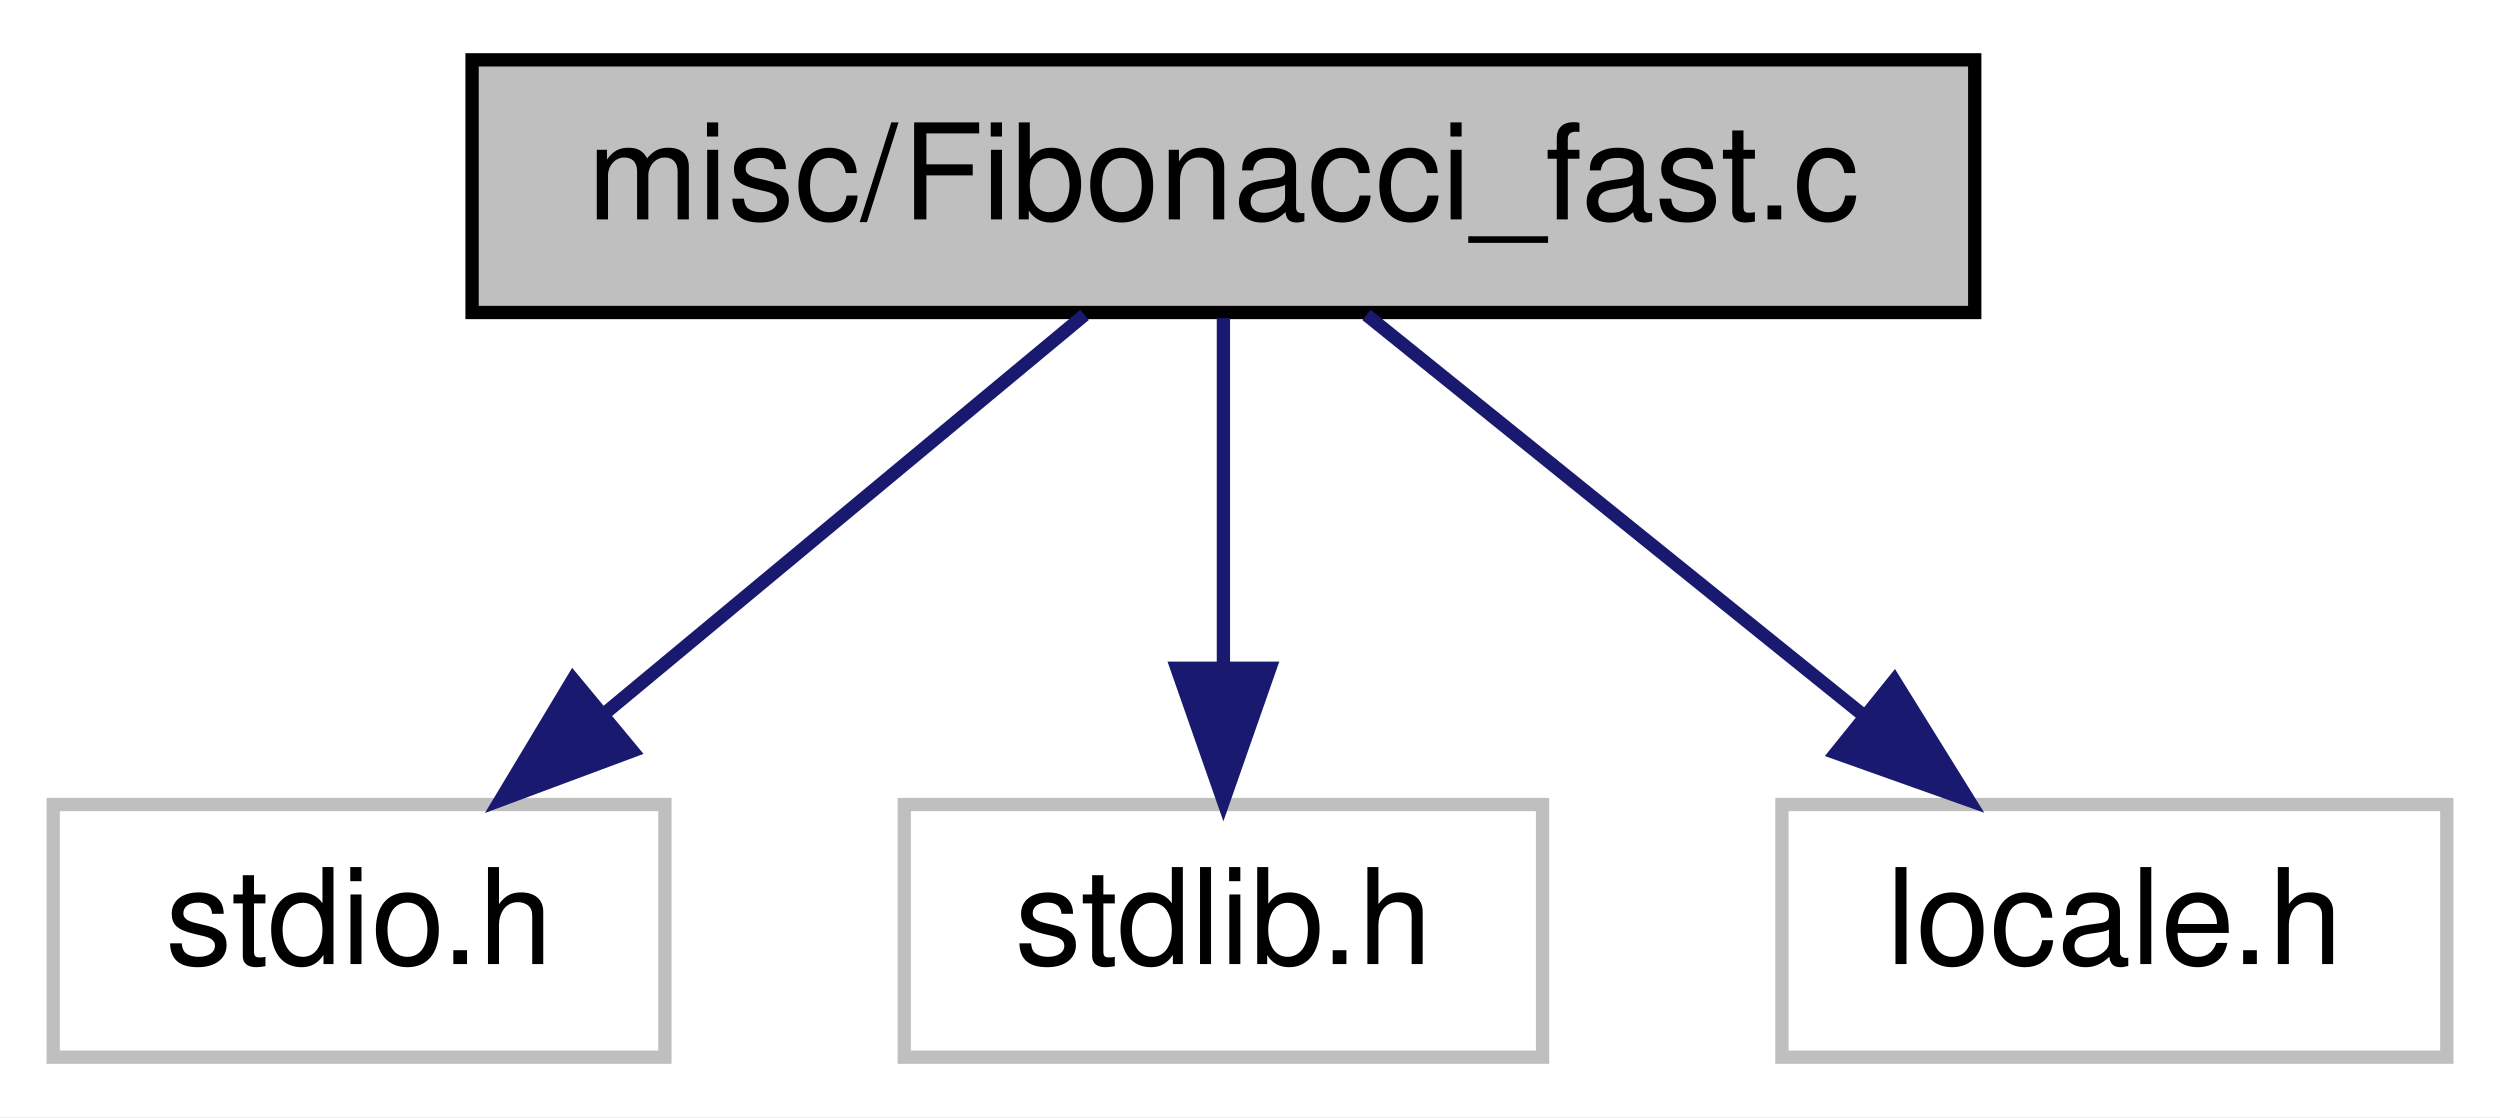
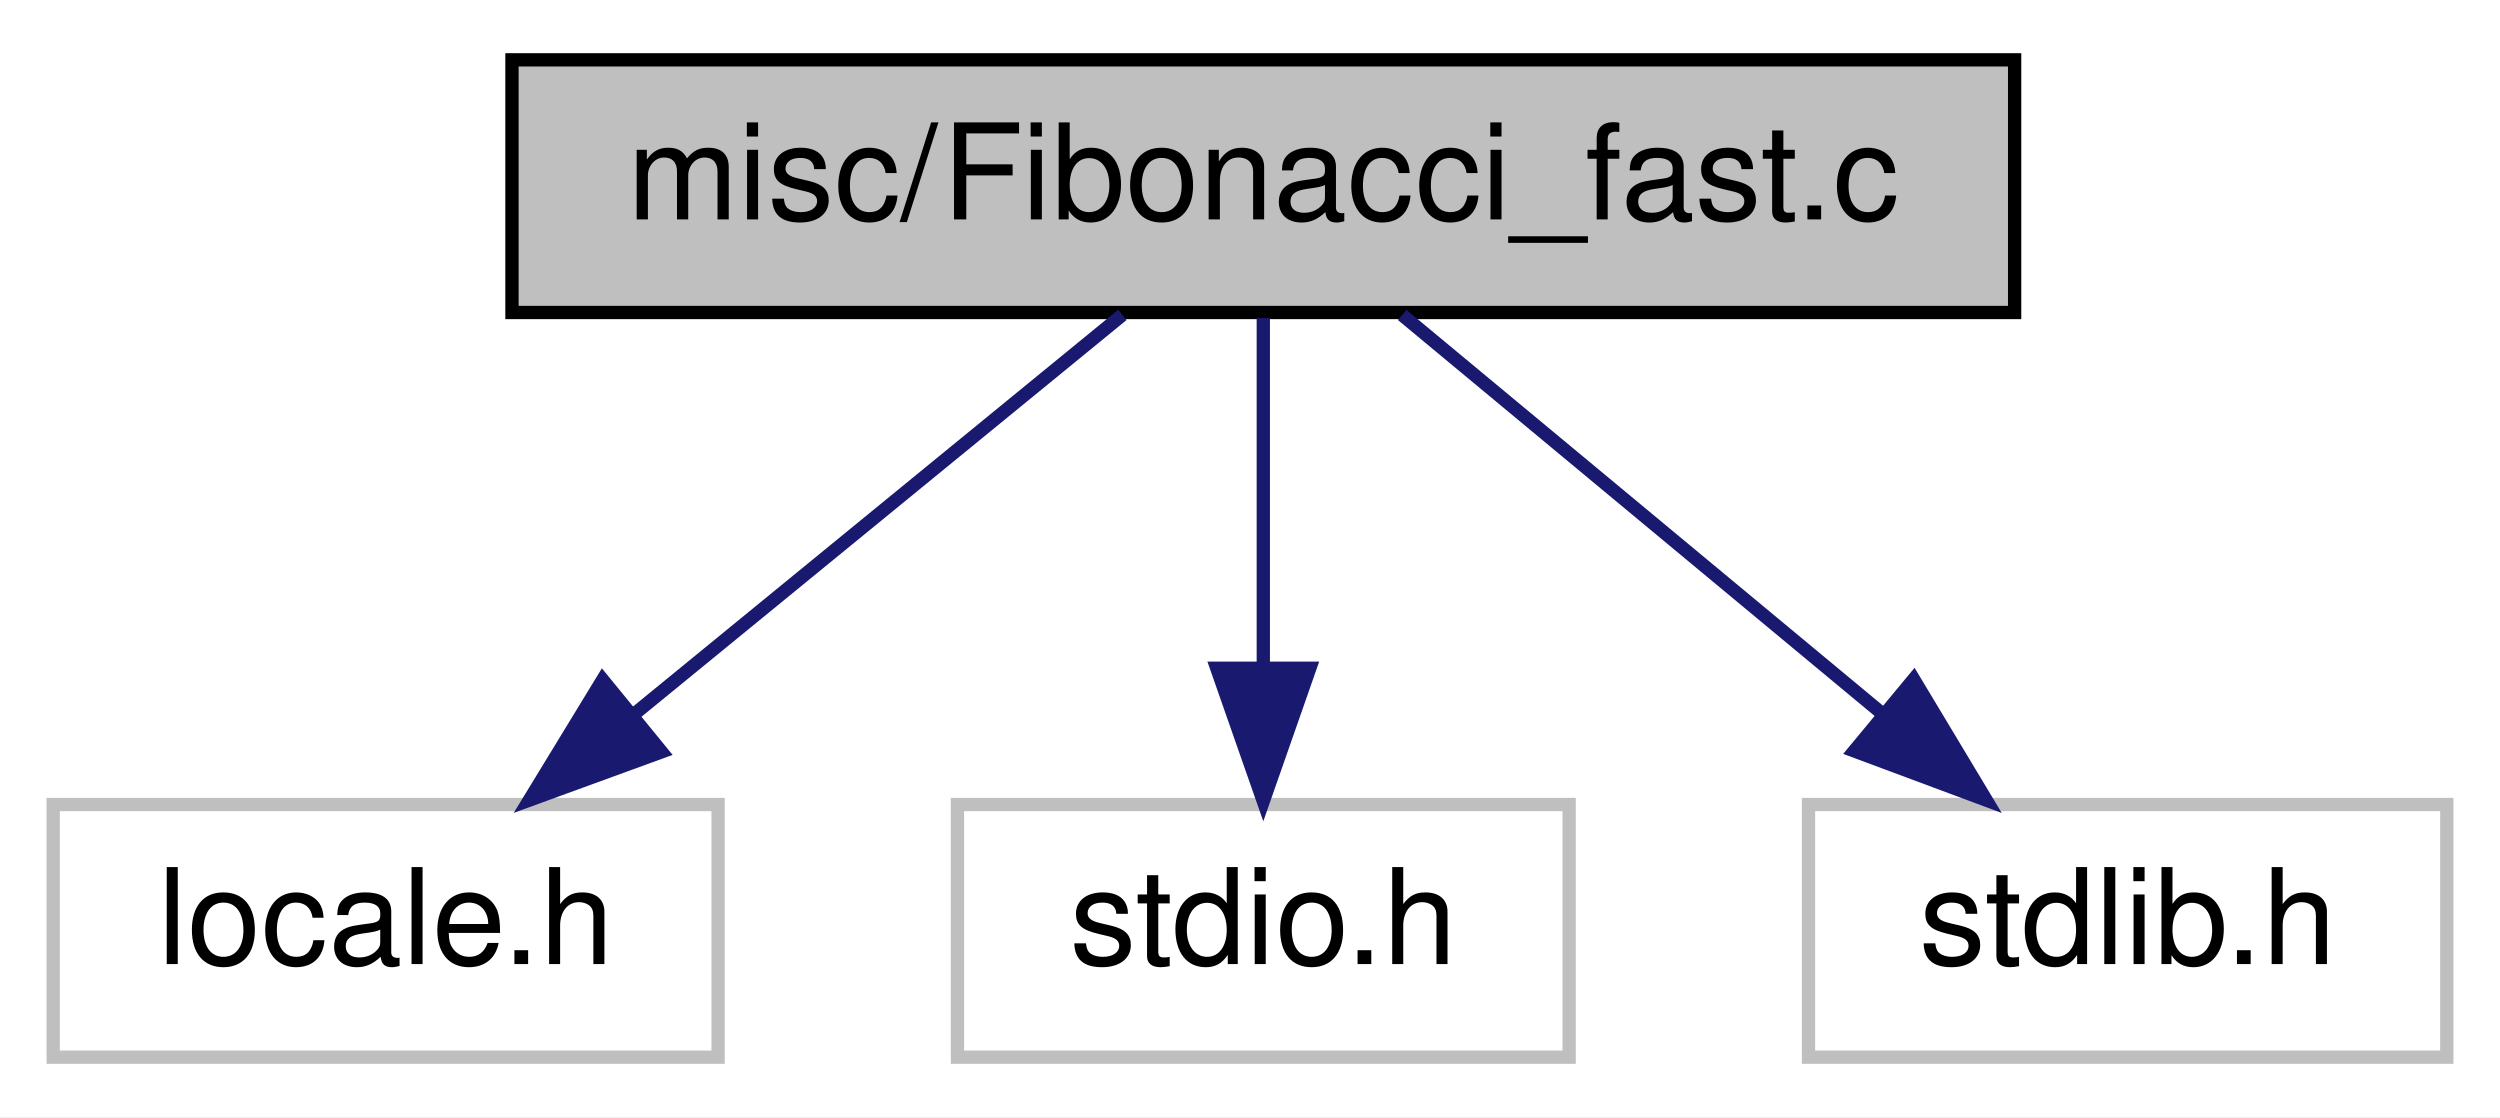
<svg xmlns="http://www.w3.org/2000/svg" xmlns:xlink="http://www.w3.org/1999/xlink" width="188pt" height="84pt" viewBox="0.00 0.00 188.00 84.00">
  <g id="graph0" class="graph" transform="scale(1 1) rotate(0) translate(4 80)">
    <polygon fill="white" stroke="transparent" points="-4,4 -4,-80 184,-80 184,4 -4,4" />
    <g id="node1" class="node">
      <g id="a_node1">
        <a xlink:title="Compute  Fibonacci number using the formulae:">
-           <polygon fill="#bfbfbf" stroke="black" points="31.5,-56.5 31.5,-75.5 144.5,-75.5 144.5,-56.5 31.5,-56.5" />
-           <text text-anchor="middle" x="88" y="-63.5" font-family="Helvetica,sans-Serif" font-size="10.00">misc/Fibonacci_fast.c</text>
+           <polygon fill="#bfbfbf" stroke="black" points="34.5,-56.5 34.5,-75.5 147.5,-75.5 147.5,-56.5 34.5,-56.5" />
+           <text text-anchor="middle" x="91" y="-63.5" font-family="Helvetica,sans-Serif" font-size="10.00">misc/Fibonacci_fast.c</text>
        </a>
      </g>
    </g>
    <g id="node2" class="node">
      <g id="a_node2">
        <a xlink:title=" ">
-           <polygon fill="white" stroke="#bfbfbf" points="0,-0.5 0,-19.5 46,-19.5 46,-0.5 0,-0.5" />
-           <text text-anchor="middle" x="23" y="-7.5" font-family="Helvetica,sans-Serif" font-size="10.00">stdio.h</text>
+           <polygon fill="white" stroke="#bfbfbf" points="0,-0.5 0,-19.5 50,-19.5 50,-0.5 0,-0.5" />
+           <text text-anchor="middle" x="25" y="-7.5" font-family="Helvetica,sans-Serif" font-size="10.00">locale.h</text>
        </a>
      </g>
    </g>
    <g id="edge1" class="edge">
-       <path fill="none" stroke="midnightblue" d="M77.56,-56.32C67.85,-48.26 53.18,-36.08 41.5,-26.37" />
-       <polygon fill="midnightblue" stroke="midnightblue" points="43.56,-23.53 33.63,-19.83 39.09,-28.92 43.56,-23.53" />
+       <path fill="none" stroke="midnightblue" d="M80.4,-56.32C70.54,-48.26 55.65,-36.08 43.78,-26.37" />
+       <polygon fill="midnightblue" stroke="midnightblue" points="45.75,-23.46 35.8,-19.83 41.32,-28.88 45.75,-23.46" />
    </g>
    <g id="node3" class="node">
      <g id="a_node3">
        <a xlink:title=" ">
-           <polygon fill="white" stroke="#bfbfbf" points="64,-0.5 64,-19.5 112,-19.5 112,-0.5 64,-0.5" />
-           <text text-anchor="middle" x="88" y="-7.5" font-family="Helvetica,sans-Serif" font-size="10.00">stdlib.h</text>
+           <polygon fill="white" stroke="#bfbfbf" points="68,-0.5 68,-19.5 114,-19.5 114,-0.5 68,-0.5" />
+           <text text-anchor="middle" x="91" y="-7.5" font-family="Helvetica,sans-Serif" font-size="10.00">stdio.h</text>
        </a>
      </g>
    </g>
    <g id="edge2" class="edge">
-       <path fill="none" stroke="midnightblue" d="M88,-56.08C88,-49.01 88,-38.86 88,-29.99" />
-       <polygon fill="midnightblue" stroke="midnightblue" points="91.5,-29.75 88,-19.75 84.5,-29.75 91.5,-29.75" />
+       <path fill="none" stroke="midnightblue" d="M91,-56.08C91,-49.01 91,-38.86 91,-29.99" />
+       <polygon fill="midnightblue" stroke="midnightblue" points="94.5,-29.75 91,-19.75 87.5,-29.75 94.5,-29.75" />
    </g>
    <g id="node4" class="node">
      <g id="a_node4">
        <a xlink:title=" ">
-           <polygon fill="white" stroke="#bfbfbf" points="130,-0.5 130,-19.5 180,-19.5 180,-0.5 130,-0.5" />
-           <text text-anchor="middle" x="155" y="-7.5" font-family="Helvetica,sans-Serif" font-size="10.00">locale.h</text>
+           <polygon fill="white" stroke="#bfbfbf" points="132,-0.5 132,-19.5 180,-19.5 180,-0.5 132,-0.5" />
+           <text text-anchor="middle" x="156" y="-7.5" font-family="Helvetica,sans-Serif" font-size="10.00">stdlib.h</text>
        </a>
      </g>
    </g>
    <g id="edge3" class="edge">
-       <path fill="none" stroke="midnightblue" d="M98.76,-56.32C108.77,-48.26 123.89,-36.08 135.93,-26.37" />
-       <polygon fill="midnightblue" stroke="midnightblue" points="138.45,-28.83 144.04,-19.83 134.06,-23.38 138.45,-28.83" />
+       <path fill="none" stroke="midnightblue" d="M101.44,-56.32C111.15,-48.26 125.82,-36.08 137.5,-26.37" />
+       <polygon fill="midnightblue" stroke="midnightblue" points="139.91,-28.92 145.37,-19.83 135.44,-23.53 139.91,-28.92" />
    </g>
  </g>
</svg>
